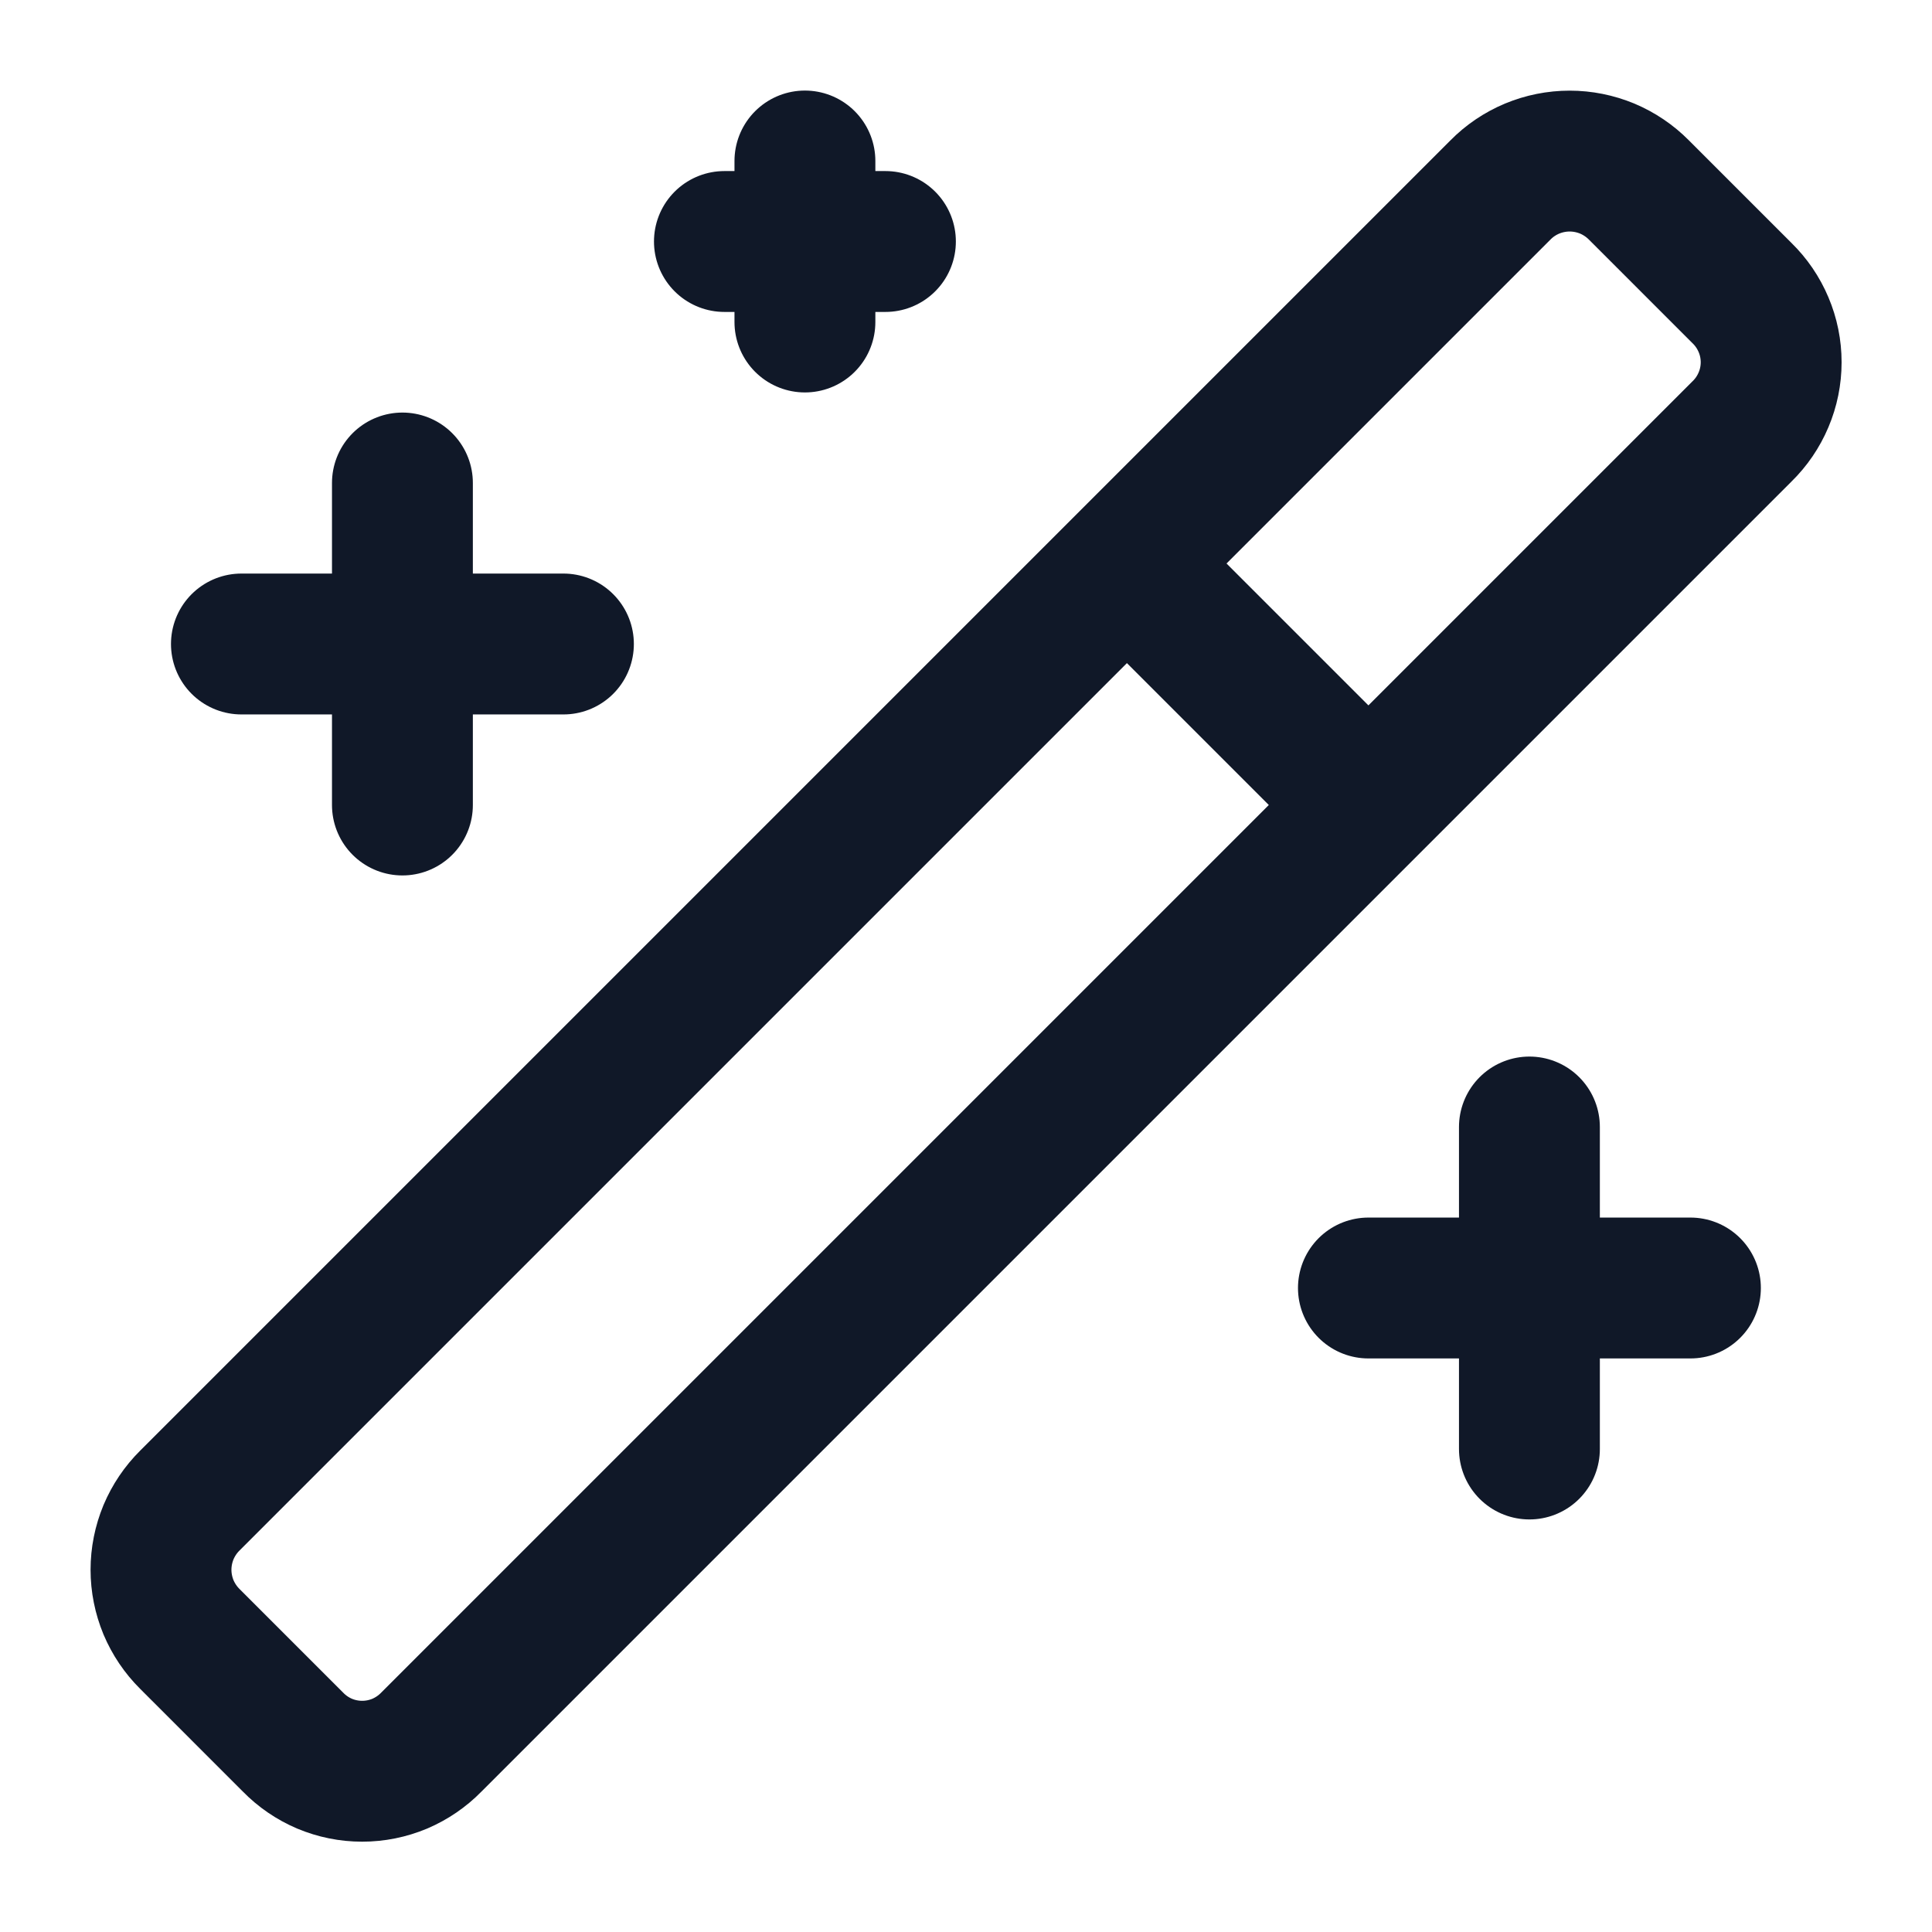
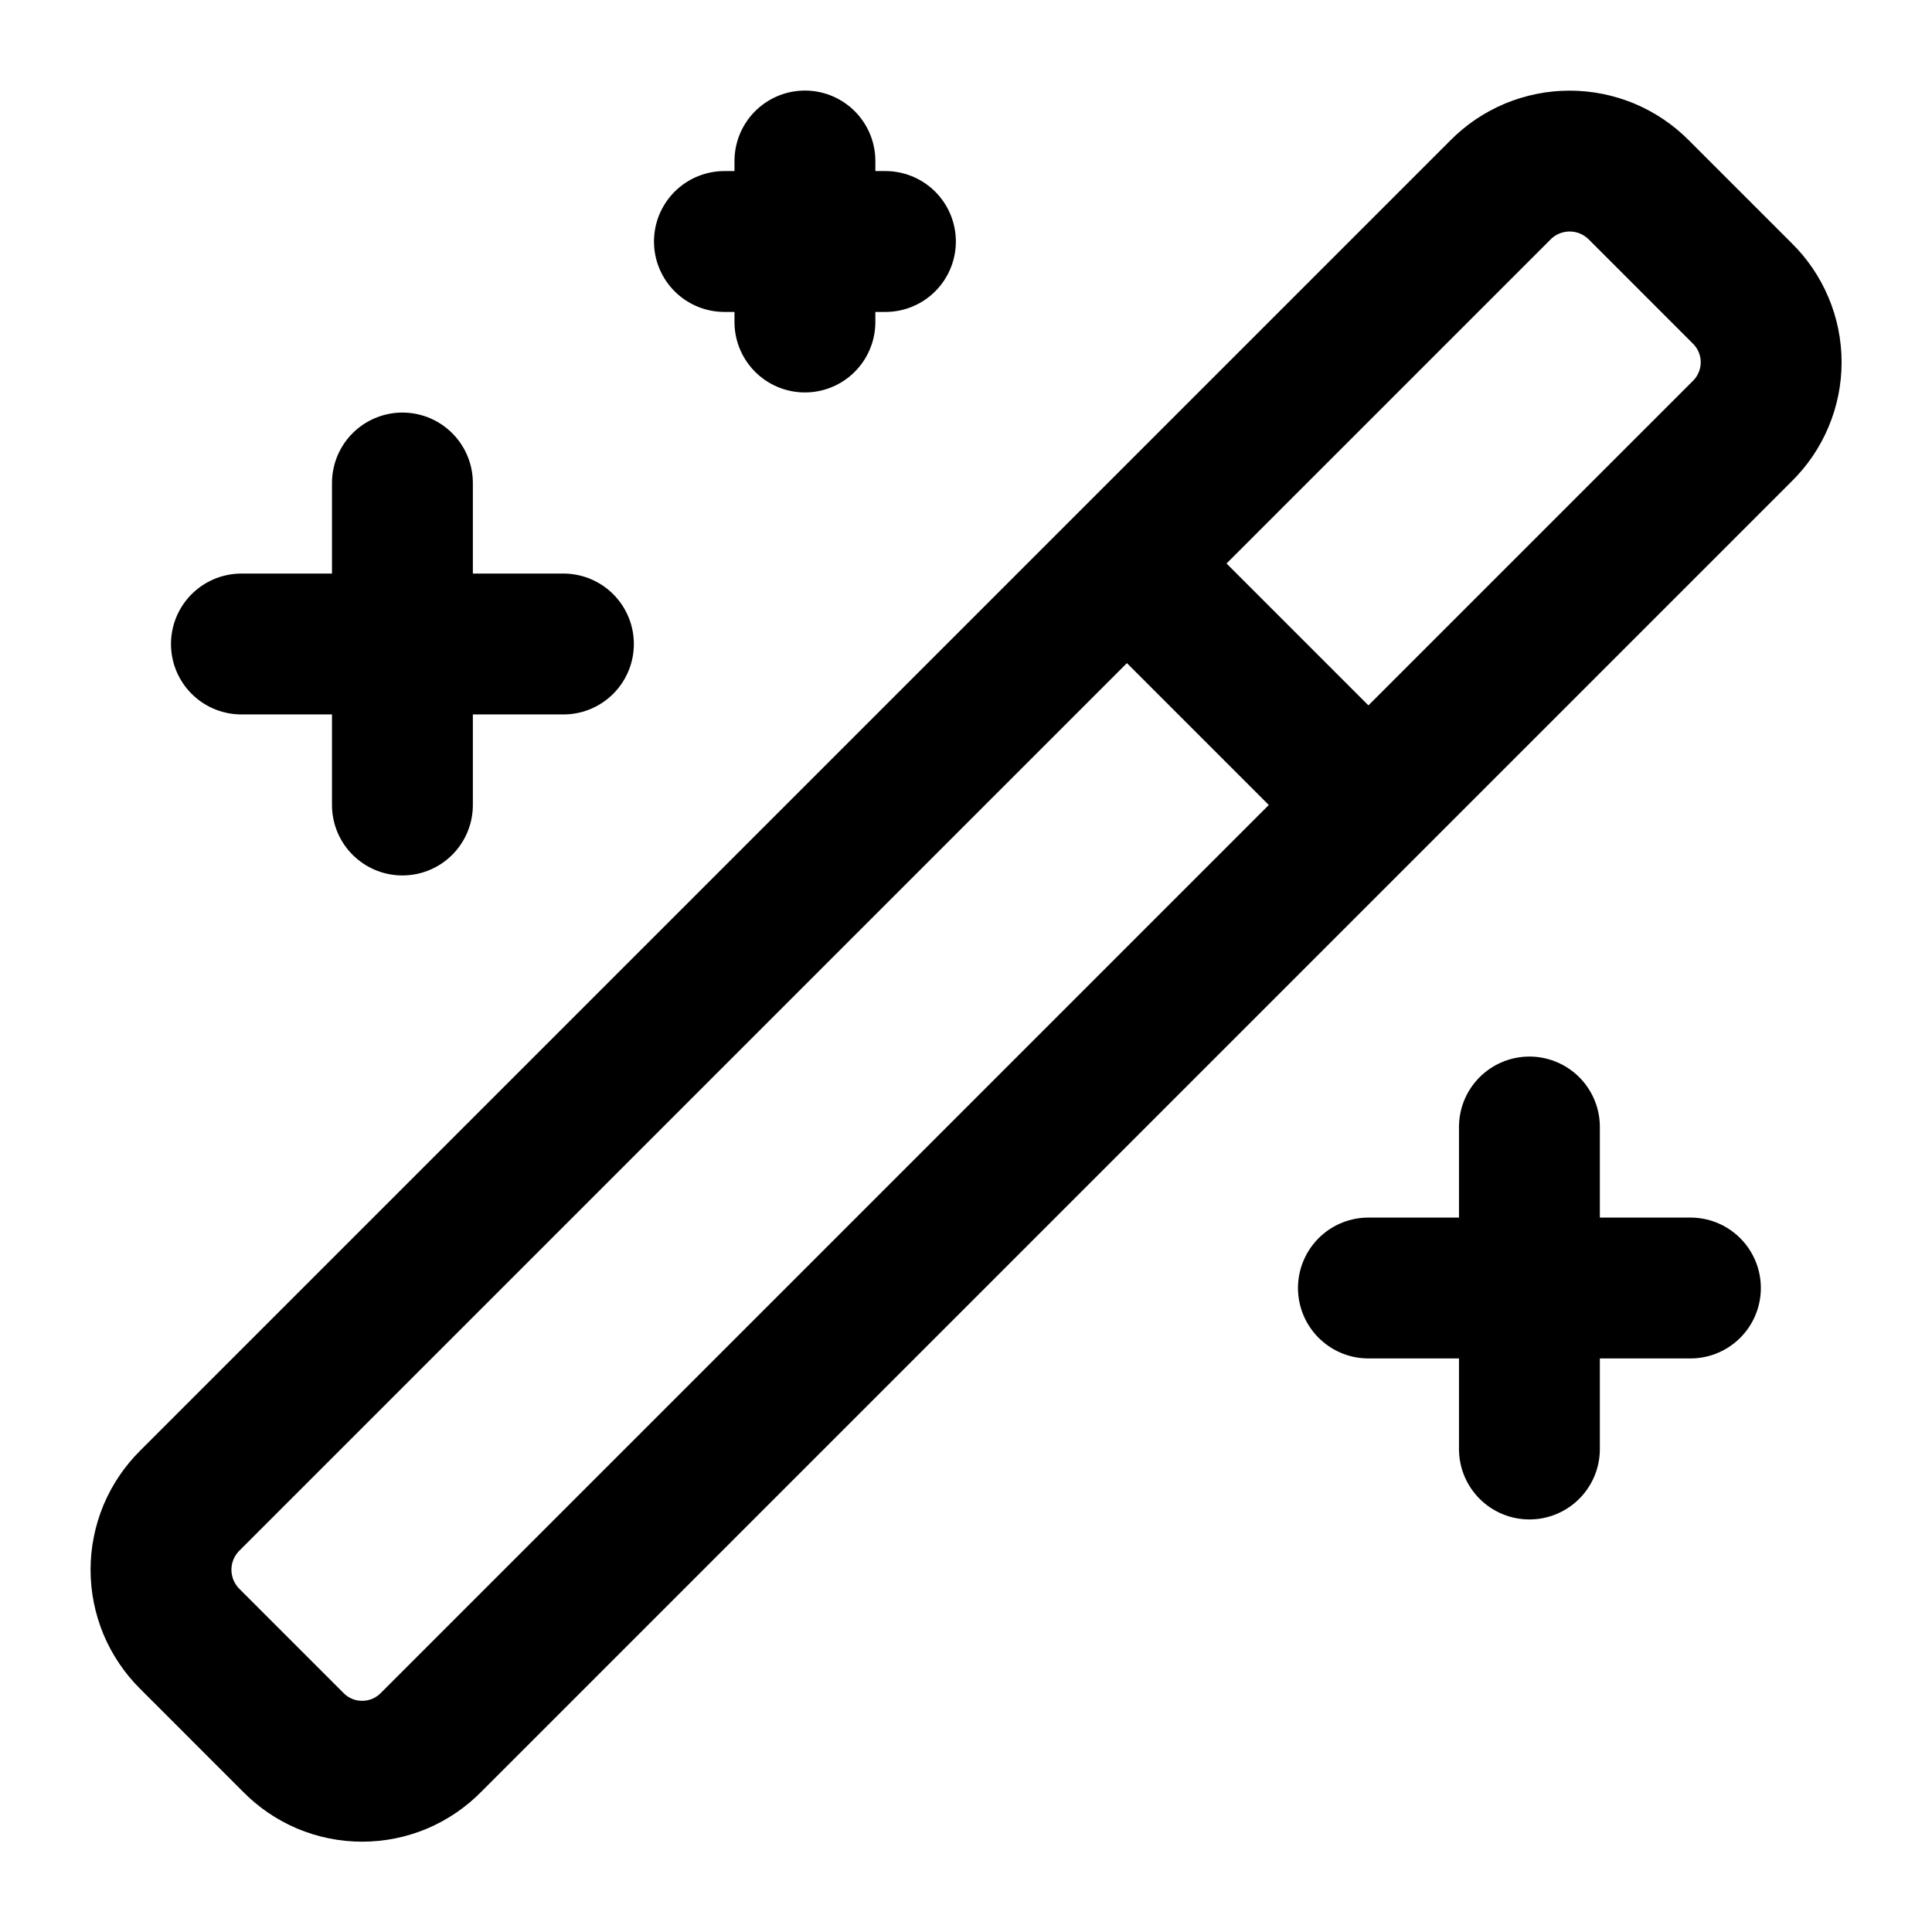
<svg xmlns="http://www.w3.org/2000/svg" width="24" height="24" viewBox="0 0 24 24" fill="none">
-   <path d="M13.999 7L16.999 10M4.999 6V10M18.999 14V18M9.999 2V4M6.999 8H2.999M20.999 16H16.999M10.999 3H8.999M21.639 3.64L20.359 2.36C20.246 2.246 20.112 2.156 19.965 2.094C19.817 2.033 19.659 2.001 19.499 2.001C19.339 2.001 19.18 2.033 19.033 2.094C18.885 2.156 18.751 2.246 18.639 2.36L2.359 18.64C2.245 18.753 2.155 18.887 2.093 19.034C2.032 19.182 2 19.34 2 19.5C2 19.66 2.032 19.818 2.093 19.966C2.155 20.113 2.245 20.247 2.359 20.36L3.639 21.64C3.751 21.755 3.884 21.846 4.032 21.909C4.18 21.971 4.338 22.003 4.499 22.003C4.659 22.003 4.818 21.971 4.966 21.909C5.113 21.846 5.247 21.755 5.359 21.64L21.639 5.36C21.754 5.248 21.845 5.114 21.907 4.967C21.97 4.819 22.002 4.66 22.002 4.5C22.002 4.34 21.97 4.181 21.907 4.033C21.845 3.886 21.754 3.752 21.639 3.64Z" stroke="#101828" stroke-width="1.75" stroke-linecap="round" stroke-linejoin="round" />
+   <path d="M13.999 7L16.999 10M4.999 6V10M18.999 14V18M9.999 2V4M6.999 8H2.999M20.999 16H16.999M10.999 3H8.999M21.639 3.64L20.359 2.36C20.246 2.246 20.112 2.156 19.965 2.094C19.817 2.033 19.659 2.001 19.499 2.001C19.339 2.001 19.18 2.033 19.033 2.094C18.885 2.156 18.751 2.246 18.639 2.36L2.359 18.64C2.245 18.753 2.155 18.887 2.093 19.034C2.032 19.182 2 19.34 2 19.5C2 19.66 2.032 19.818 2.093 19.966C2.155 20.113 2.245 20.247 2.359 20.36L3.639 21.64C3.751 21.755 3.884 21.846 4.032 21.909C4.18 21.971 4.338 22.003 4.499 22.003C4.659 22.003 4.818 21.971 4.966 21.909C5.113 21.846 5.247 21.755 5.359 21.64L21.639 5.36C21.754 5.248 21.845 5.114 21.907 4.967C21.97 4.819 22.002 4.66 22.002 4.5C22.002 4.34 21.97 4.181 21.907 4.033C21.845 3.886 21.754 3.752 21.639 3.64Z" stroke="currentColor" stroke-width="1.75" stroke-linecap="round" stroke-linejoin="round" />
</svg>
